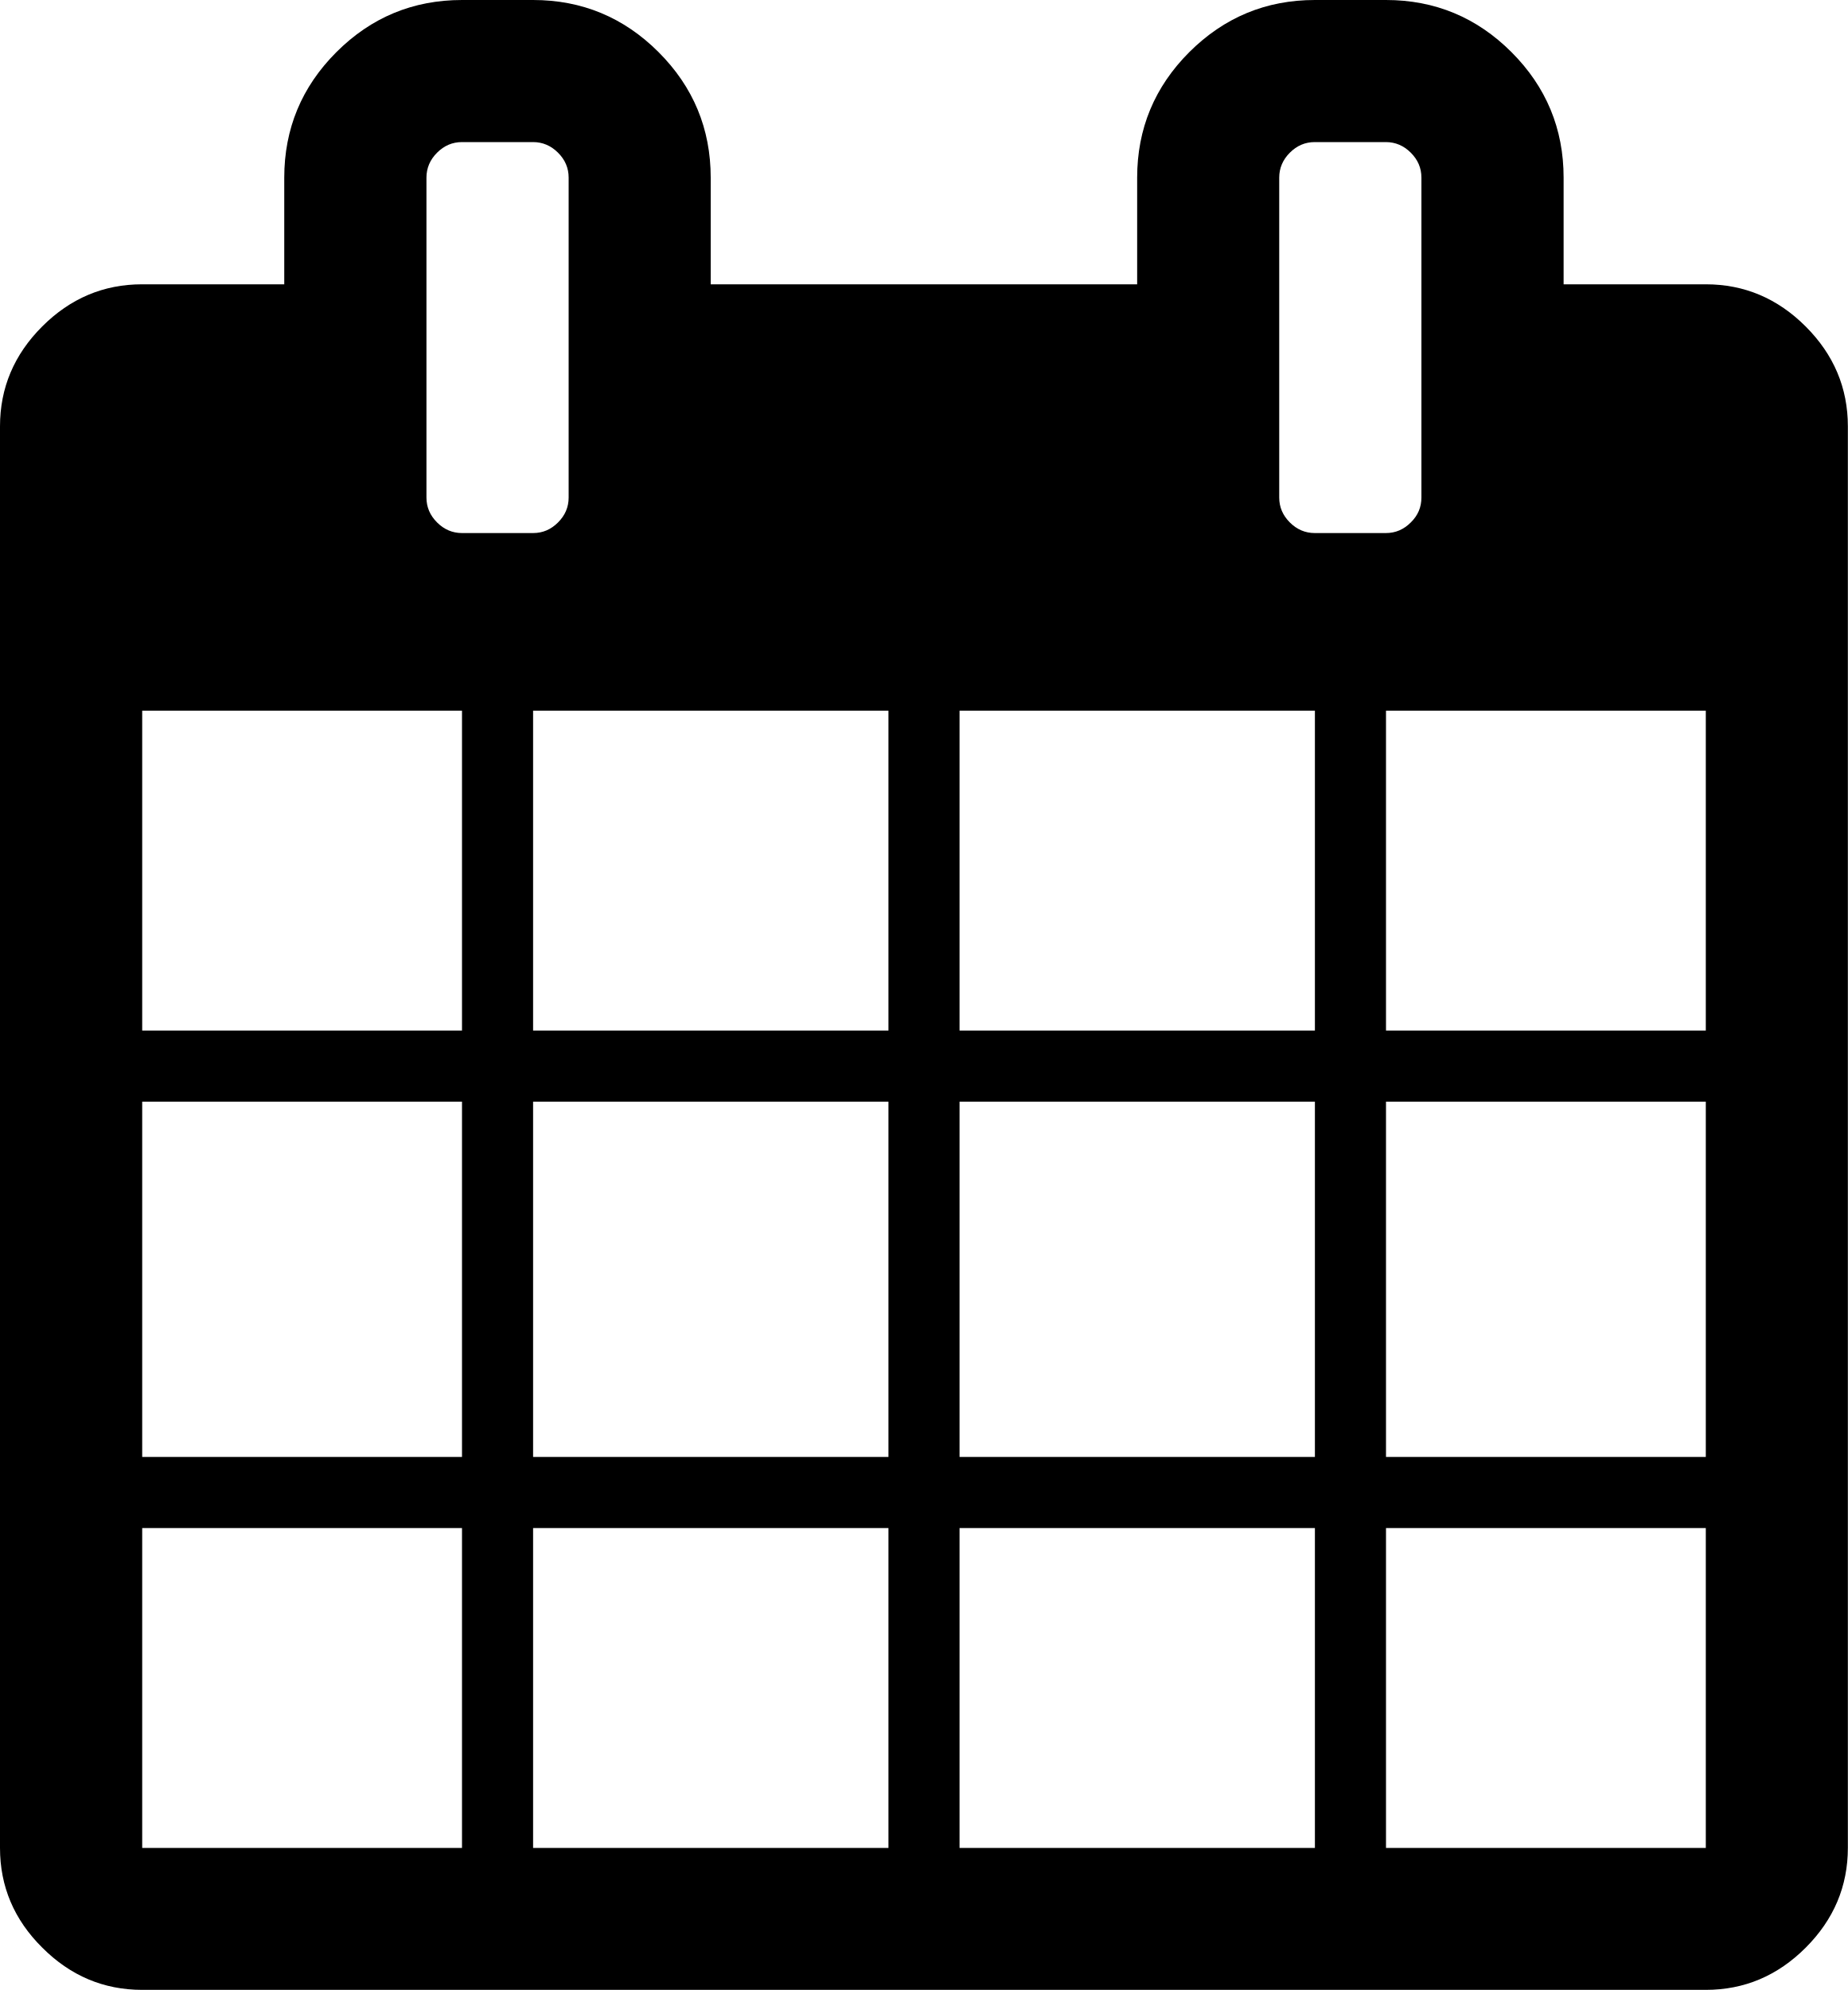
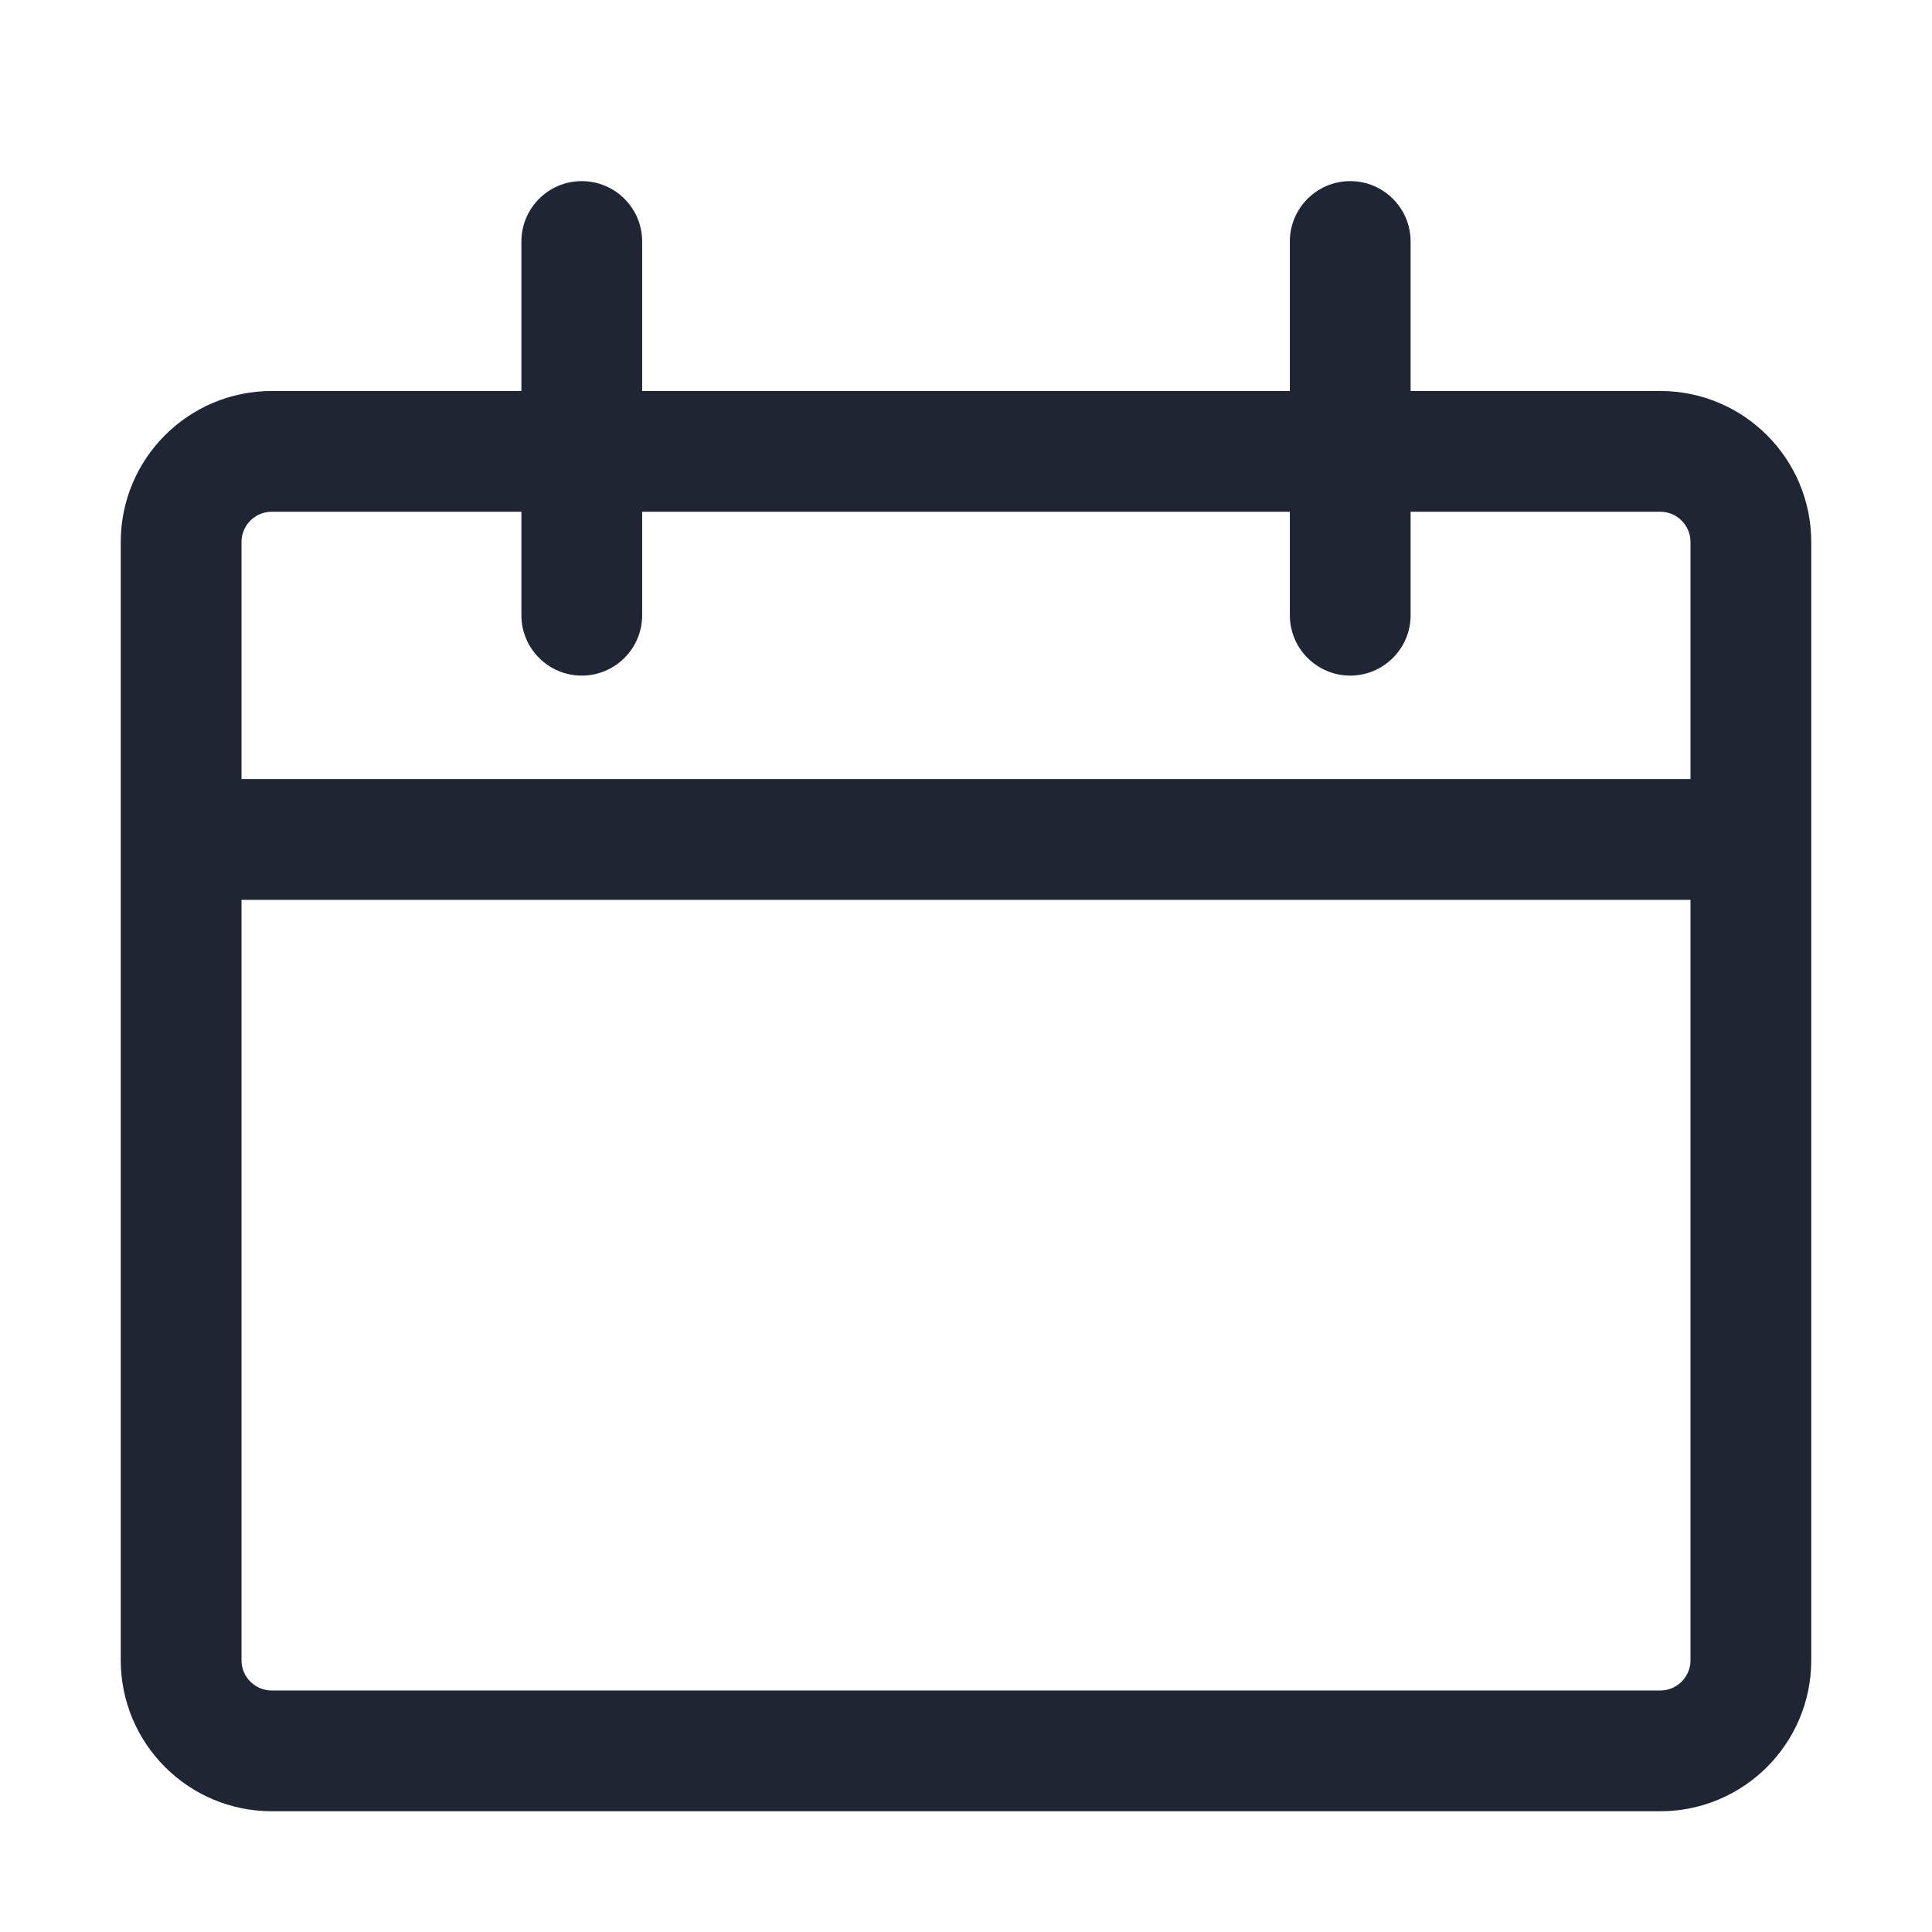
- <svg focusable="false" viewBox="0 0 1393.1 1500">
-   <path d="M107.2 1392.9h241.1v-241.1H107.2v241.1zm294.7 0h267.9v-241.1H401.9v241.1zm-294.7-294.7h241.1V830.4H107.2v267.8zm294.7 0h267.9V830.4H401.9v267.8zM107.2 776.8h241.1V535.7H107.2v241.1zm616.2 616.1h267.9v-241.1H723.4v241.1zM401.9 776.8h267.9V535.7H401.9v241.1zm642.9 616.1H1286v-241.1h-241.1v241.1zm-321.4-294.7h267.9V830.4H723.4v267.8zM428.7 375V133.9c0-7.3-2.7-13.5-8-18.8-5.3-5.3-11.6-8-18.8-8h-53.6c-7.3 0-13.5 2.7-18.8 8-5.3 5.3-8 11.6-8 18.8V375c0 7.3 2.7 13.5 8 18.8 5.3 5.3 11.6 8 18.8 8h53.6c7.3 0 13.5-2.7 18.8-8 5.3-5.3 8-11.5 8-18.8zm616.1 723.2H1286V830.4h-241.1v267.8zM723.4 776.8h267.9V535.7H723.4v241.1zm321.4 0H1286V535.7h-241.1v241.1zm26.8-401.8V133.9c0-7.3-2.7-13.5-8-18.8-5.3-5.3-11.6-8-18.8-8h-53.6c-7.3 0-13.5 2.7-18.8 8-5.3 5.3-8 11.6-8 18.8V375c0 7.3 2.7 13.5 8 18.8 5.3 5.3 11.6 8 18.8 8h53.6c7.3 0 13.5-2.7 18.8-8 5.4-5.3 8-11.5 8-18.8zm321.5-53.6v1071.4c0 29-10.6 54.1-31.8 75.3-21.2 21.2-46.3 31.8-75.3 31.8H107.2c-29 0-54.1-10.6-75.3-31.8C10.6 1447 0 1421.9 0 1392.9V321.4c0-29 10.6-54.1 31.8-75.3s46.3-31.8 75.3-31.8h107.2v-80.4c0-36.8 13.1-68.4 39.3-94.6S311.4 0 348.3 0h53.6c36.8 0 68.4 13.1 94.6 39.3 26.2 26.2 39.3 57.8 39.3 94.6v80.4h321.5v-80.4c0-36.8 13.1-68.4 39.3-94.6C922.9 13.1 954.4 0 991.3 0h53.6c36.8 0 68.4 13.1 94.6 39.3s39.3 57.8 39.3 94.6v80.4H1286c29 0 54.1 10.6 75.3 31.8 21.2 21.2 31.8 46.3 31.8 75.3z" />
+ <svg xmlns="http://www.w3.org/2000/svg" width="16px" height="16px" viewBox="0 0 16 16" version="1.1">
+   <g id="Foundation/Icon/16px/calendar" stroke="none" stroke-width="1" fill="none" fill-rule="evenodd">
+     <path d="M2,6.452 L14,6.452 L14,4.489 C14,4.35 13.888,4.238 13.749,4.238 L11.682,4.238 L11.682,5.095 C11.682,5.371 11.458,5.595 11.182,5.595 C10.906,5.595 10.682,5.371 10.682,5.095 L10.682,4.238 L5.318,4.238 L5.318,5.095 C5.318,5.371 5.094,5.595 4.818,5.595 C4.542,5.595 4.318,5.371 4.318,5.095 L4.318,4.238 L2.251,4.238 C2.112,4.238 2,4.35 2,4.489 L2,6.452 Z M2,7.452 L2,13.749 C2,13.888 2.112,14 2.251,14 L13.749,14 C13.888,14 14,13.888 14,13.749 L14,7.452 L2,7.452 Z M11.682,3.238 L13.749,3.238 C14.44,3.238 15,3.798 15,4.489 L15,13.749 C15,14.44 14.44,15 13.749,15 L2.251,15 C1.56,15 1,14.44 1,13.749 L1,4.489 C1,3.798 1.56,3.238 2.251,3.238 L4.318,3.238 L4.318,2 C4.318,1.724 4.542,1.5 4.818,1.5 C5.094,1.5 5.318,1.724 5.318,2 L5.318,3.238 L10.682,3.238 L10.682,2 C10.682,1.724 10.906,1.5 11.182,1.5 C11.458,1.5 11.682,1.724 11.682,2 L11.682,3.238 Z" id="Shape" fill="#1F2532" />
+   </g>
</svg>
